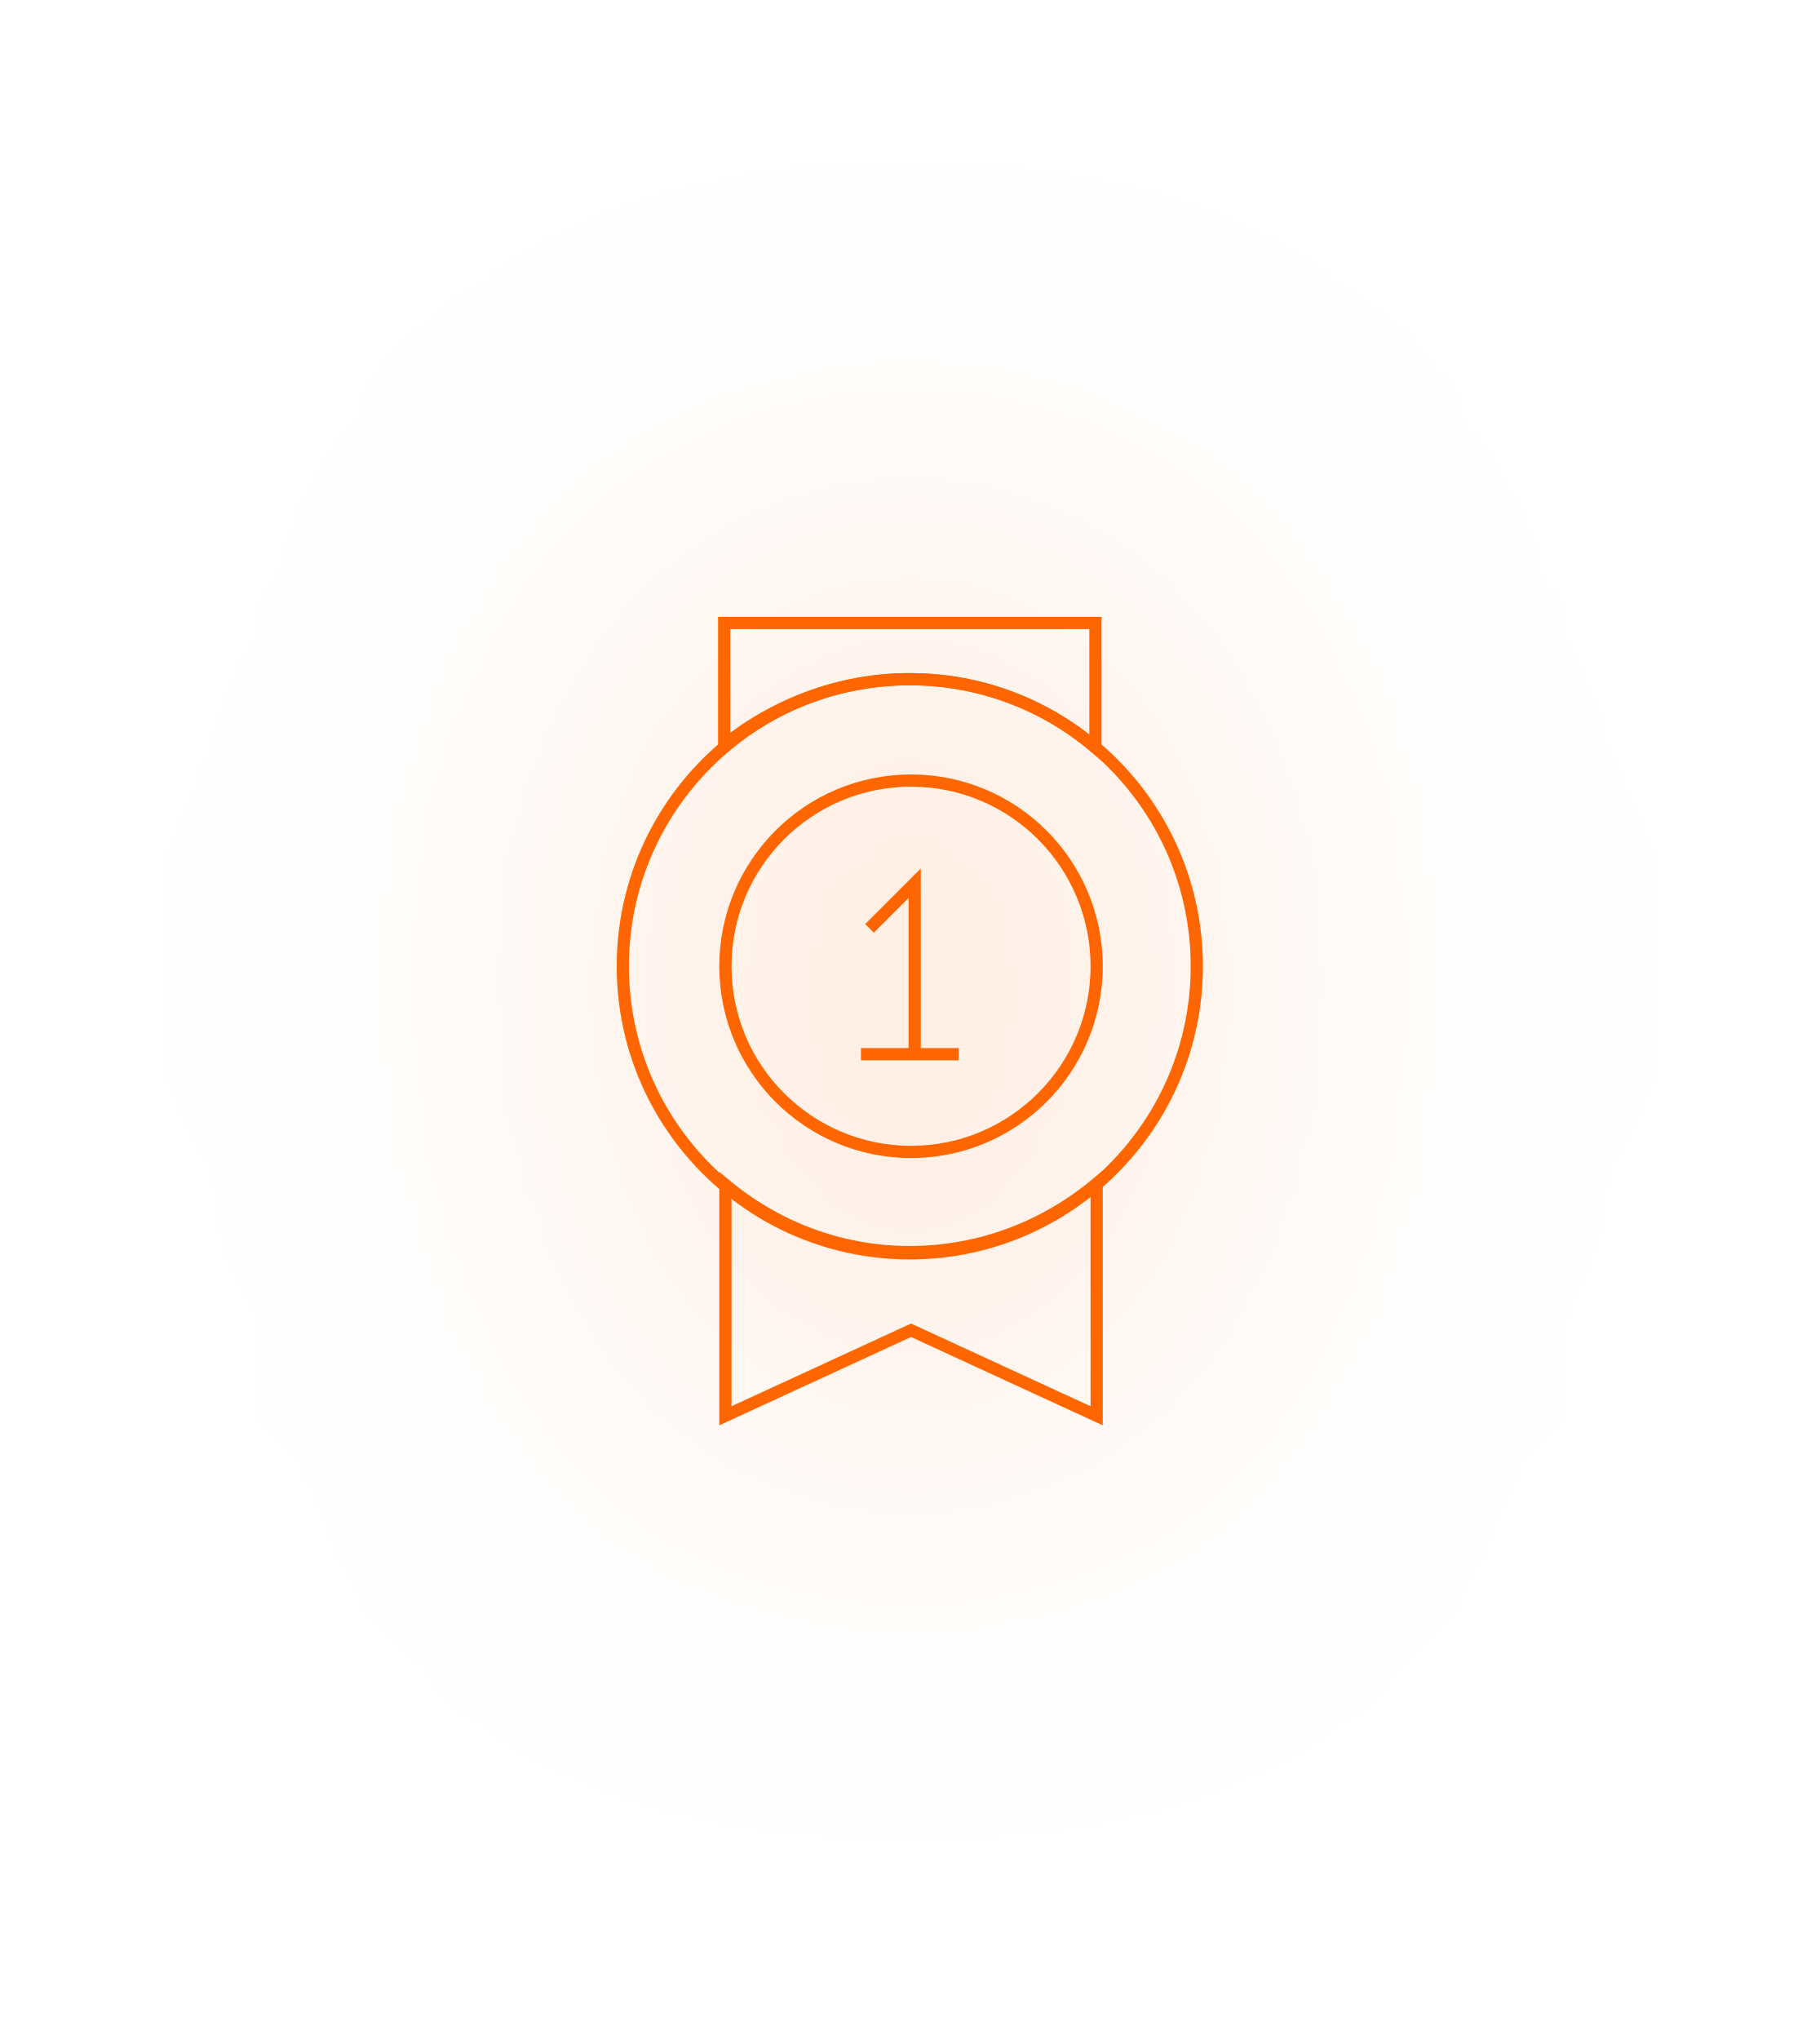
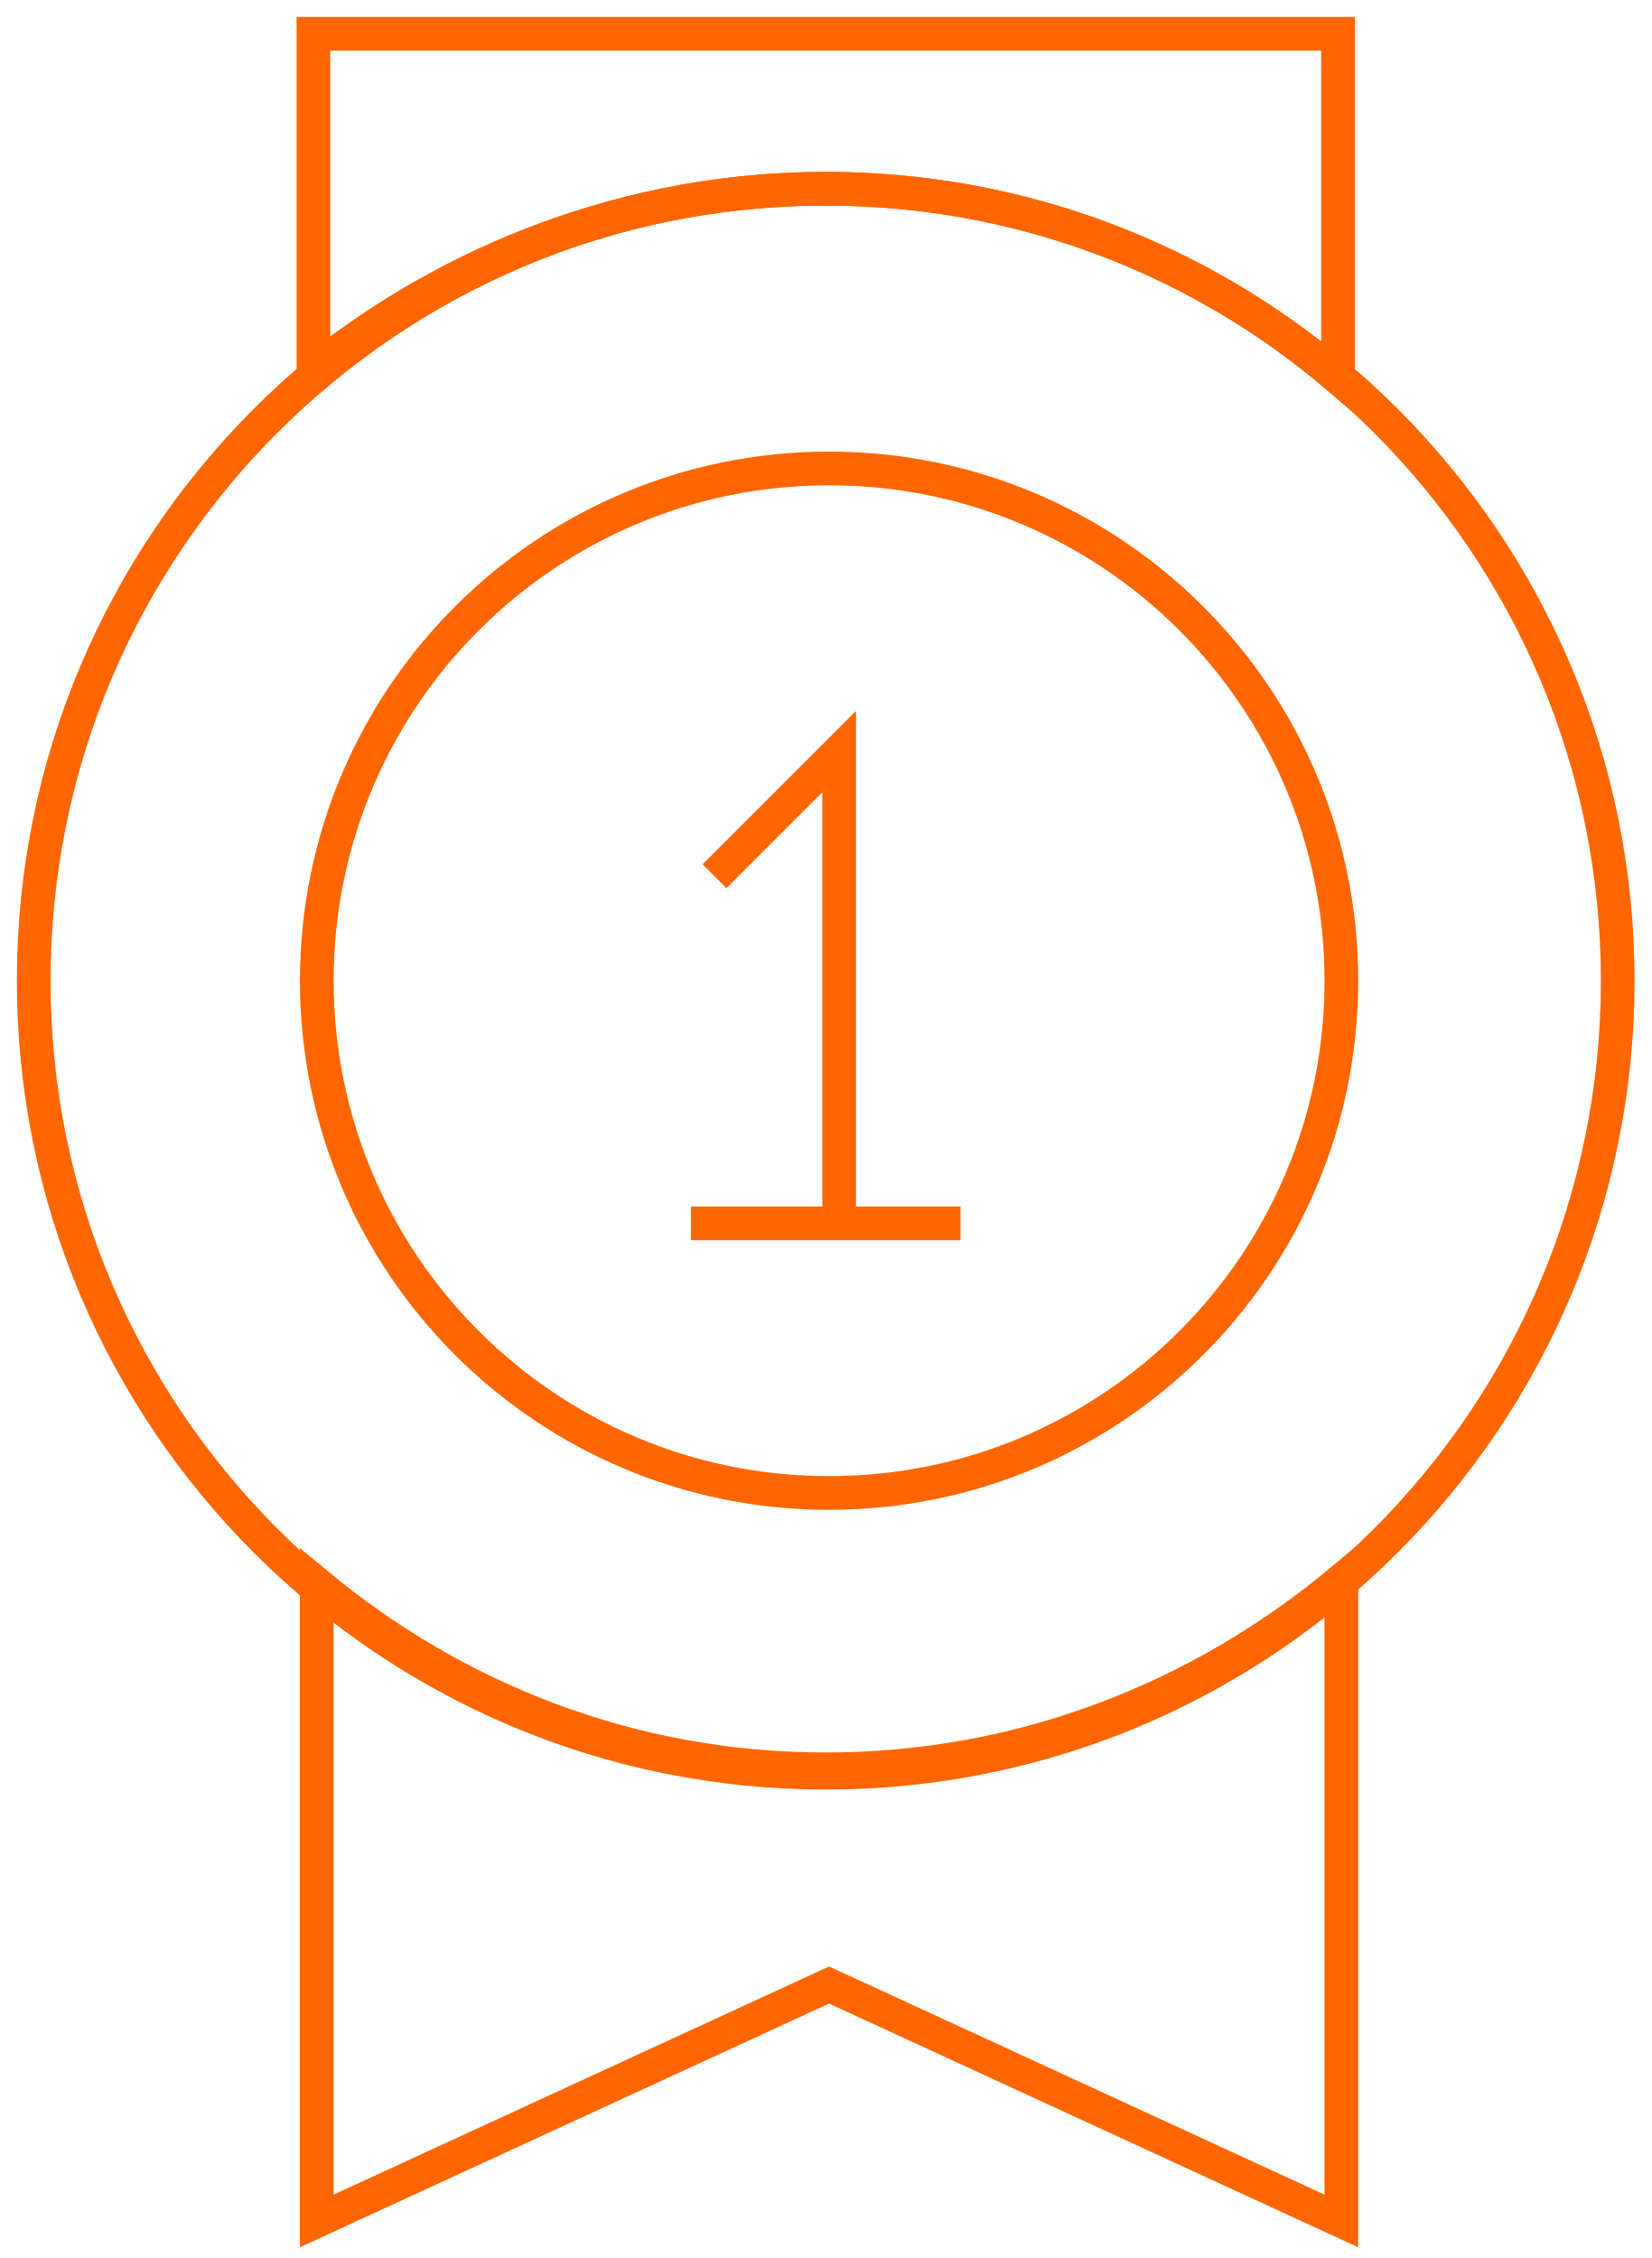
- <svg xmlns="http://www.w3.org/2000/svg" width="149" height="167" viewBox="0 0 149 167" fill="none">
-   <g filter="url(#filter0_d)">
-     <path d="M74.6 94.3C82.995 94.3 89.8 87.495 89.8 79.1C89.8 70.705 82.995 63.9 74.6 63.9C66.206 63.9 59.4 70.705 59.4 79.1C59.4 87.495 66.206 94.3 74.6 94.3Z" stroke="#FF6600" stroke-miterlimit="10" />
-     <path d="M74.5 102.6C87.479 102.6 98 92.079 98 79.1C98 66.121 87.479 55.6 74.5 55.6C61.521 55.6 51 66.121 51 79.1C51 92.079 61.521 102.6 74.5 102.6Z" stroke="#FF6600" stroke-miterlimit="10" />
-     <path d="M71.2 76L74.9 72.3V86.3" stroke="#FF6600" stroke-miterlimit="10" />
-     <path d="M70.5 86.3H78.5" stroke="#FF6600" stroke-miterlimit="10" />
-     <path d="M74.5 55.6C80.3 55.6 85.6 57.7 89.7 61.2V51H59.3V61C63.4 57.7 68.7 55.6 74.5 55.6Z" stroke="#FF6600" stroke-miterlimit="10" />
-     <path d="M74.499 102.5C68.699 102.5 63.499 100.4 59.399 97V115.9L74.599 108.9L89.799 115.9V96.9C85.599 100.4 80.299 102.5 74.499 102.5Z" stroke="#FF6600" stroke-miterlimit="10" />
-   </g>
-   <defs>
-     <filter id="filter0_d" x="0.5" y="0.5" width="148" height="166.181" filterUnits="userSpaceOnUse" color-interpolation-filters="sRGB">
-       <feFlood flood-opacity="0" result="BackgroundImageFix" />
-       <feColorMatrix in="SourceAlpha" type="matrix" values="0 0 0 0 0 0 0 0 0 0 0 0 0 0 0 0 0 0 127 0" />
-       <feOffset />
-       <feGaussianBlur stdDeviation="25" />
-       <feColorMatrix type="matrix" values="0 0 0 0 1 0 0 0 0 0.4 0 0 0 0 0 0 0 0 1 0" />
-       <feBlend mode="normal" in2="BackgroundImageFix" result="effect1_dropShadow" />
-       <feBlend mode="normal" in="SourceGraphic" in2="effect1_dropShadow" result="shape" />
-     </filter>
-   </defs>
+ <svg xmlns="http://www.w3.org/2000/svg" width="49" height="67" viewBox="0 0 49 67" fill="none">
+   <path d="M24.6 44.3C32.995 44.3 39.8 37.495 39.8 29.1C39.8 20.705 32.995 13.9 24.6 13.9C16.206 13.9 9.4 20.705 9.4 29.1C9.4 37.495 16.206 44.3 24.6 44.3Z" stroke="#FF6600" stroke-miterlimit="10" />
+   <path d="M24.5 52.6C37.479 52.6 48 42.079 48 29.1C48 16.121 37.479 5.6 24.5 5.6C11.521 5.6 1 16.121 1 29.1C1 42.079 11.521 52.6 24.5 52.6Z" stroke="#FF6600" stroke-miterlimit="10" />
+   <path d="M21.2 26L24.9 22.3V36.3" stroke="#FF6600" stroke-miterlimit="10" />
+   <path d="M20.5 36.3H28.5" stroke="#FF6600" stroke-miterlimit="10" />
+   <path d="M24.5 5.6C30.3 5.6 35.6 7.7 39.7 11.2V1H9.3V11C13.4 7.7 18.7 5.6 24.5 5.6Z" stroke="#FF6600" stroke-miterlimit="10" />
+   <path d="M24.499 52.5C18.699 52.5 13.499 50.4 9.399 47V65.9L24.599 58.9L39.799 65.9V46.9C35.599 50.4 30.299 52.5 24.499 52.5Z" stroke="#FF6600" stroke-miterlimit="10" />
</svg>
